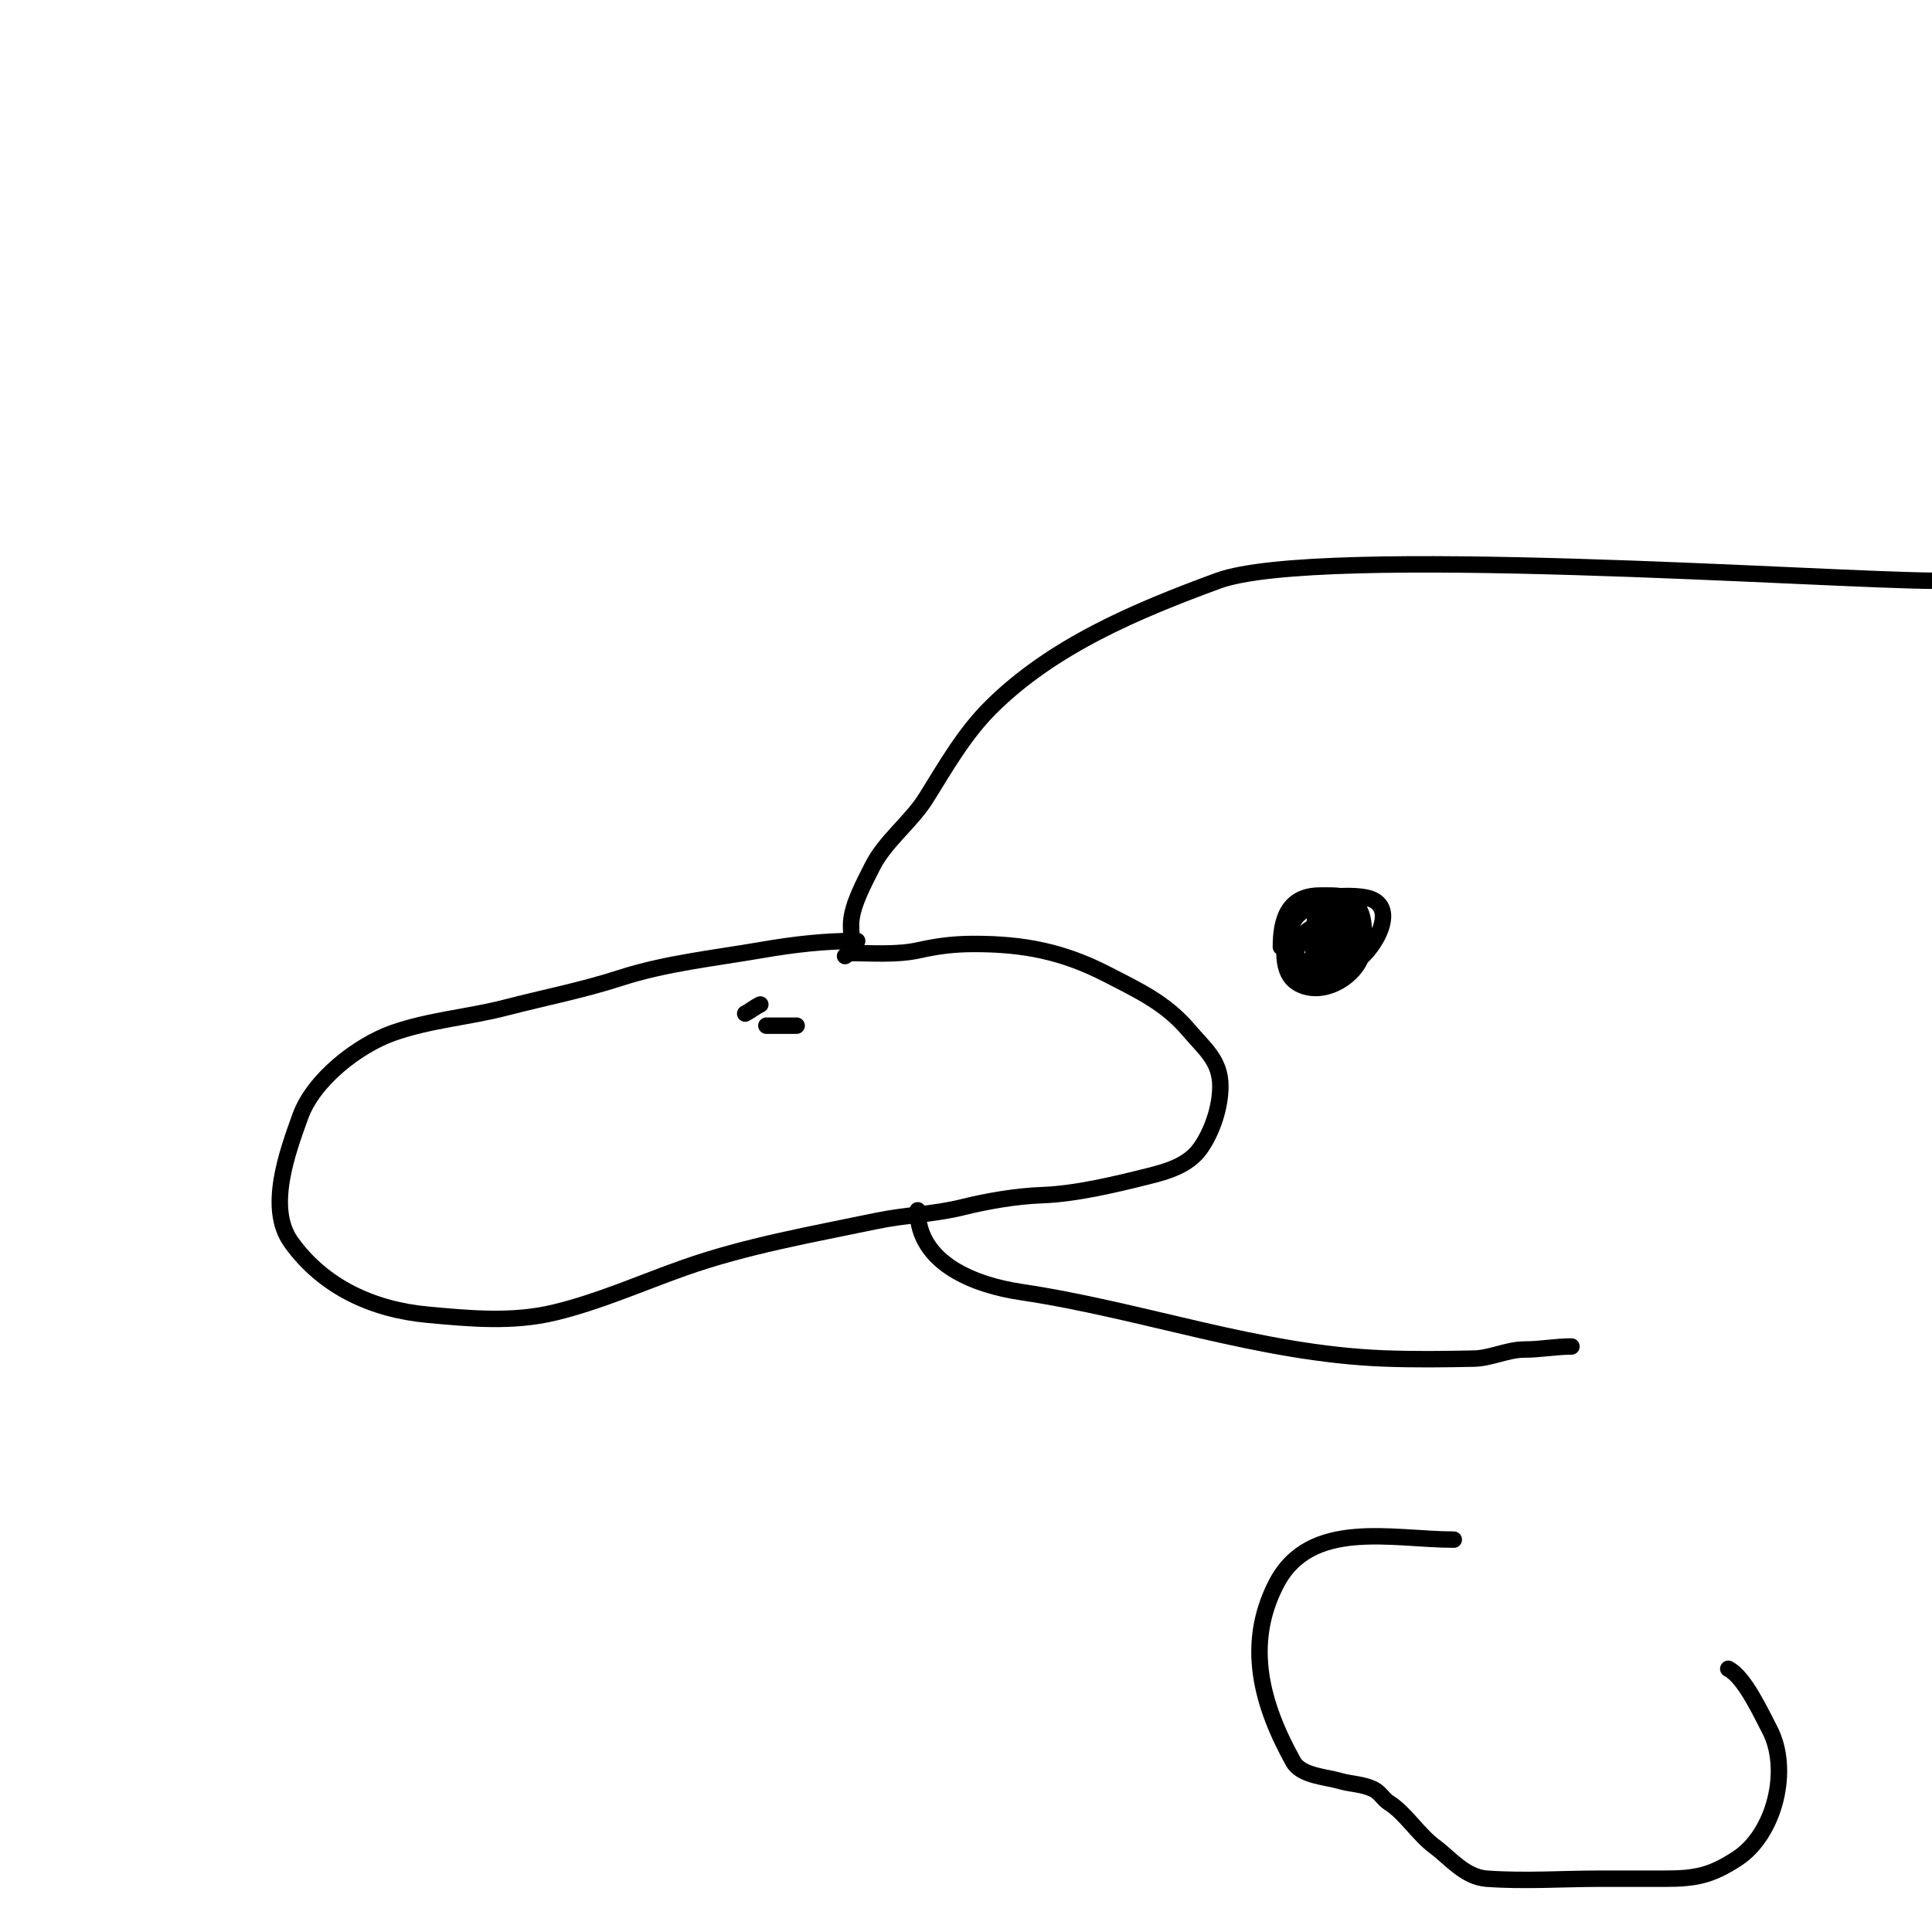
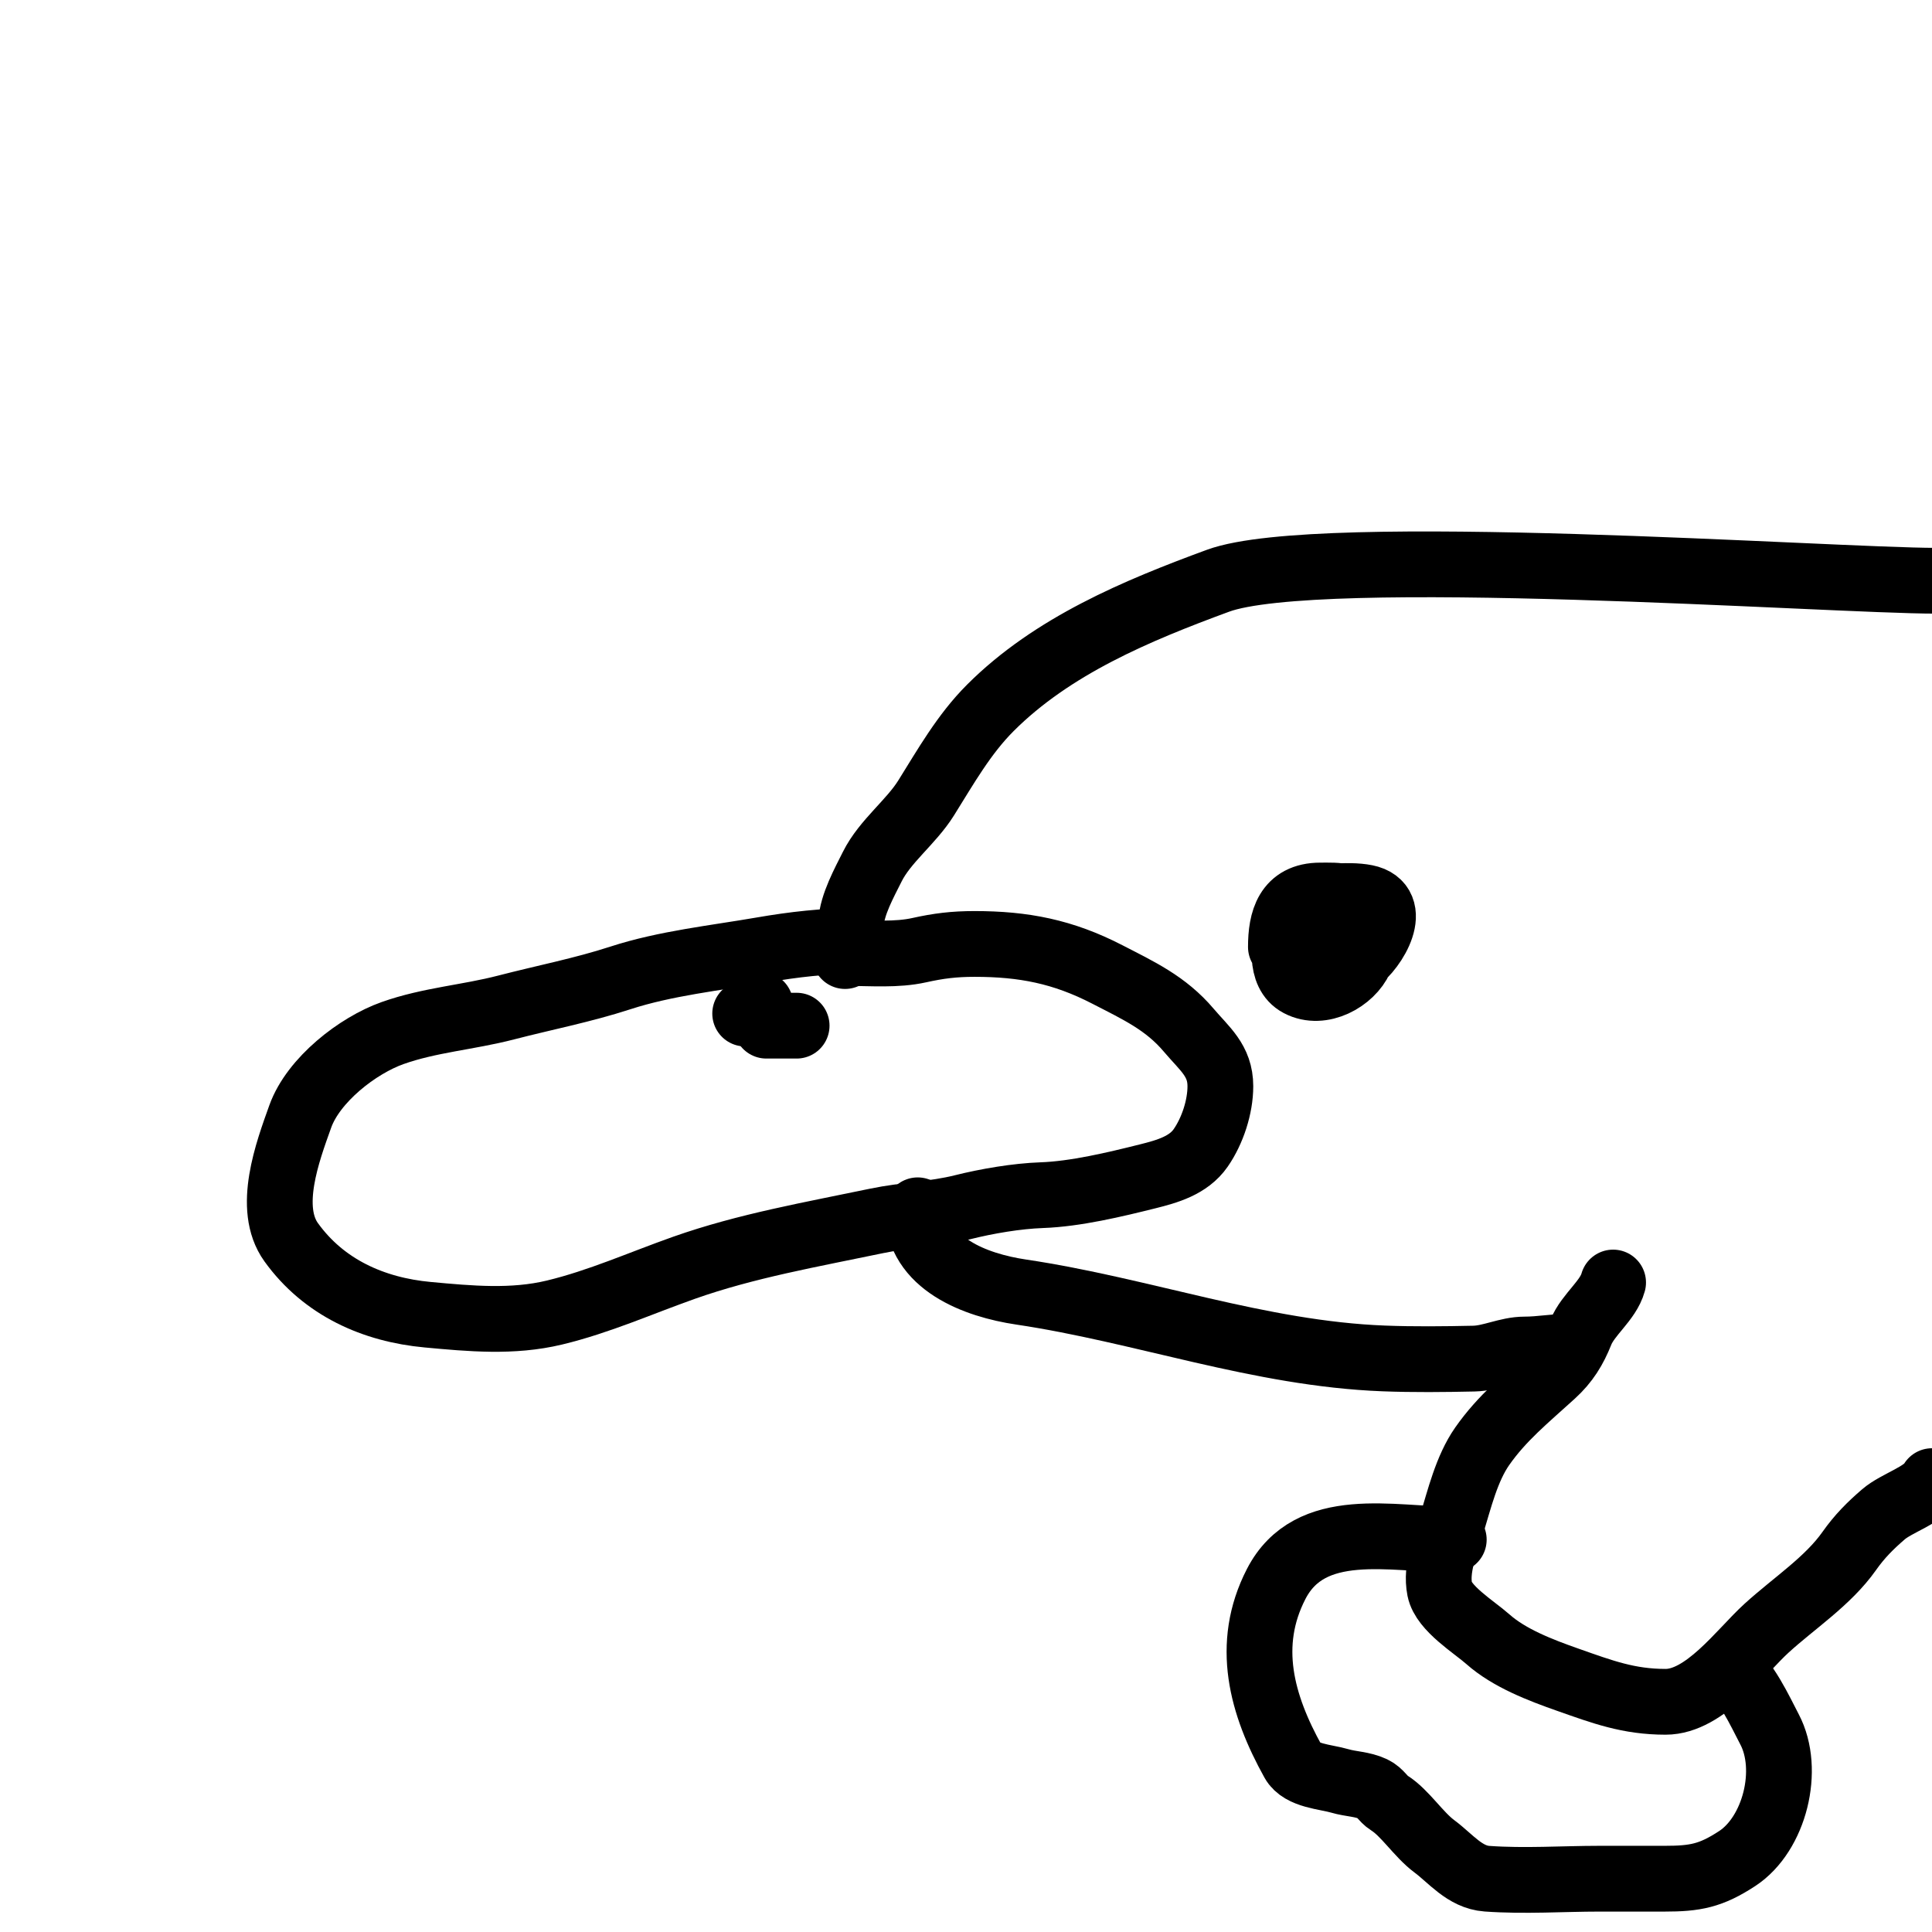
<svg xmlns="http://www.w3.org/2000/svg" width="235" height="235" viewBox="0 0 235 235" fill="none">
  <g clip-path="url(#clip0_1_2)">
    <rect width="235" height="235" fill="white" />
-     <path d="M235.5 70.64C222.672 70.64 160.378 66.15 148.153 70.64C138.262 74.274 127.996 78.567 120.46 86.103C117.253 89.31 115.04 93.237 112.647 97.065C110.81 100.005 107.651 102.312 106.102 105.41C105.128 107.358 103.648 110.04 103.525 112.241C103.465 113.331 103.89 115.74 102.789 116.291" stroke="black" stroke-width="2" stroke-linecap="round" />
-     <path d="M104.262 114.45C100.269 114.45 96.585 114.873 92.645 115.554C86.997 116.531 80.931 117.171 75.464 118.95C70.869 120.444 66.221 121.34 61.556 122.549C56.942 123.746 52.252 124.061 47.751 125.658C43.513 127.162 38.121 131.342 36.522 135.803C34.981 140.103 32.425 146.944 35.418 151.101C39.388 156.615 45.422 159.305 52.025 159.916C57.187 160.394 62.35 160.878 67.447 159.651C72.896 158.339 77.932 156.071 83.195 154.21C90.786 151.527 98.784 150.147 106.634 148.504C110.074 147.784 113.669 147.696 117.065 146.847C120.046 146.102 123.654 145.484 126.719 145.375C130.836 145.228 135.595 144.086 139.604 143.084C141.949 142.498 144.563 141.771 146.047 139.627C147.484 137.552 148.44 134.642 148.44 132.121C148.44 128.987 146.521 127.587 144.595 125.31C141.793 122 138.501 120.495 134.675 118.52C129.296 115.744 124.507 114.818 118.538 114.818C116.054 114.818 114.171 115.05 111.809 115.575C109.049 116.188 106.038 115.923 103.157 115.923" stroke="black" stroke-width="2" stroke-linecap="round" />
-     <path d="M111.625 147.215C111.625 153.747 118.718 156.342 124.183 157.155C139.032 159.364 153.168 164.652 168.299 165.234C171.938 165.374 175.64 165.334 179.282 165.255C181.368 165.209 183.349 164.15 185.439 164.15C187.404 164.15 189.162 163.782 191.145 163.782" stroke="black" stroke-width="2" stroke-linecap="round" />
-     <path d="M92.481 122.181C91.783 122.509 91.272 122.97 90.64 123.286" stroke="black" stroke-width="2" stroke-linecap="round" />
-     <path d="M93.217 124.758H96.899" stroke="black" stroke-width="2" stroke-linecap="round" />
-     <path d="M155.803 115.186C155.803 111.957 156.589 108.928 160.589 108.928C162.745 108.928 164.699 108.729 165.559 111.137C166.053 112.52 166.043 115.34 165.456 116.659C164.368 119.107 160.77 121.146 158.012 119.686C155.52 118.367 156.304 114.607 156.539 112.609C156.748 110.835 157.759 109.959 159.484 109.48C161.148 109.018 165.237 108.7 166.847 109.378C170.2 110.789 166.629 116.166 164.638 117.109C161.52 118.586 156.907 117.99 156.907 113.714C156.907 109.411 163.902 108.746 163.902 113.325C163.902 115.268 163.768 116.63 162.348 118.05C161.171 119.226 159.852 117.326 159.852 116.107C159.852 114.805 159.546 112.684 161.611 113.427C163.863 114.238 162.906 116.56 161.489 117.6C156.474 121.277 156.468 112.609 160.773 112.609C162.506 112.609 162.429 114.184 162.429 115.554C162.429 116.359 161.713 116.587 160.957 116.209C160.004 115.733 159.852 113.901 159.852 112.998C159.852 110.985 160.777 109.92 162.797 110.032C165.096 110.16 163.591 114.818 162.982 115.902C160.422 120.453 157.986 113.331 161.141 112.63C161.835 112.475 164.576 112.228 164.638 113.346C164.707 114.591 165.111 116.659 163.35 116.659C161.337 116.659 161.624 113.182 161.693 111.873C161.8 109.847 164.27 110.936 164.27 112.609" stroke="black" stroke-width="2" stroke-linecap="round" />
-     <path d="M176.83 187.273C169.359 187.273 159.345 184.663 155.226 192.674C151.43 200.055 153.447 207.344 157.299 214.278C158.266 216.02 161.262 216.117 162.973 216.624C164.31 217.02 165.708 216.989 167.01 217.606C167.906 218.031 168.206 218.818 168.974 219.297C170.906 220.505 172.531 223.143 174.484 224.589C176.449 226.045 178.17 228.325 180.867 228.517C185.469 228.846 190.138 228.517 194.506 228.517C197.161 228.517 199.817 228.517 202.472 228.517C206.194 228.517 208.102 228.164 211.31 226.062C215.863 223.079 217.81 215.236 215.238 210.35C214.192 208.362 212.186 203.969 210.219 202.985" stroke="black" stroke-width="2" stroke-linecap="round" />
+     <path d="M235.5 70.64C222.672 70.64 160.378 66.15 148.153 70.64C138.262 74.274 127.996 78.567 120.46 86.103C117.253 89.31 115.04 93.237 112.647 97.065C110.81 100.005 107.651 102.312 106.102 105.41C105.128 107.358 103.648 110.04 103.525 112.241C103.465 113.331 103.89 115.74 102.789 116.291" stroke="black" stroke-width="8" stroke-linecap="round" />
+     <path d="M104.262 114.45C100.269 114.45 96.585 114.873 92.645 115.554C86.997 116.531 80.931 117.171 75.464 118.95C70.869 120.444 66.221 121.34 61.556 122.549C56.942 123.746 52.252 124.061 47.751 125.658C43.513 127.162 38.121 131.342 36.522 135.803C34.981 140.103 32.425 146.944 35.418 151.101C39.388 156.615 45.422 159.305 52.025 159.916C57.187 160.394 62.35 160.878 67.447 159.651C72.896 158.339 77.932 156.071 83.195 154.21C90.786 151.527 98.784 150.147 106.634 148.504C110.074 147.784 113.669 147.696 117.065 146.847C120.046 146.102 123.654 145.484 126.719 145.375C130.836 145.228 135.595 144.086 139.604 143.084C141.949 142.498 144.563 141.771 146.047 139.627C147.484 137.552 148.44 134.642 148.44 132.121C148.44 128.987 146.521 127.587 144.595 125.31C141.793 122 138.501 120.495 134.675 118.52C129.296 115.744 124.507 114.818 118.538 114.818C116.054 114.818 114.171 115.05 111.809 115.575C109.049 116.188 106.038 115.923 103.157 115.923" stroke="black" stroke-width="8" stroke-linecap="round" />
+     <path d="M111.625 147.215C111.625 153.747 118.718 156.342 124.183 157.155C139.032 159.364 153.168 164.652 168.299 165.234C171.938 165.374 175.64 165.334 179.282 165.255C181.368 165.209 183.349 164.15 185.439 164.15C187.404 164.15 189.162 163.782 191.145 163.782" stroke="black" stroke-width="8" stroke-linecap="round" />
+     <path d="M196.211 156C195.606 158.204 193.147 159.9 192.283 162.064C191.479 164.078 190.529 165.651 188.846 167.184C185.632 170.112 182.698 172.471 180.28 175.933C178.394 178.633 177.506 182.369 176.571 185.427C175.821 187.878 174.607 190.734 175.125 193.33C175.587 195.648 179.284 197.884 180.99 199.395C183.595 201.702 187.371 203.144 190.701 204.316C194.908 205.797 198.082 207 202.594 207C207.384 207 211.749 200.895 214.869 198.053C218.248 194.974 222.344 192.329 224.934 188.658C226.195 186.871 227.489 185.578 229.108 184.184C230.709 182.806 234.085 181.825 235 180.158" stroke="black" stroke-width="8" stroke-linecap="round" />
+     <path d="M92.481 122.181C91.783 122.509 91.272 122.97 90.64 123.286" stroke="black" stroke-width="8" stroke-linecap="round" />
+     <path d="M93.217 124.758H96.899" stroke="black" stroke-width="8" stroke-linecap="round" />
+     <path d="M155.803 115.186C155.803 111.957 156.589 108.928 160.589 108.928C162.745 108.928 164.699 108.729 165.559 111.137C166.053 112.52 166.043 115.34 165.456 116.659C164.368 119.107 160.77 121.146 158.012 119.686C155.52 118.367 156.304 114.607 156.539 112.609C156.748 110.835 157.759 109.959 159.484 109.48C161.148 109.018 165.237 108.7 166.847 109.378C170.2 110.789 166.629 116.166 164.638 117.109C161.52 118.586 156.907 117.99 156.907 113.714C156.907 109.411 163.902 108.746 163.902 113.325C163.902 115.268 163.768 116.63 162.348 118.05C161.171 119.226 159.852 117.326 159.852 116.107C159.852 114.805 159.546 112.684 161.611 113.427C163.863 114.238 162.906 116.56 161.489 117.6C156.474 121.277 156.468 112.609 160.773 112.609C162.506 112.609 162.429 114.184 162.429 115.554C162.429 116.359 161.713 116.587 160.957 116.209C160.004 115.733 159.852 113.901 159.852 112.998C159.852 110.985 160.777 109.92 162.797 110.032C165.096 110.16 163.591 114.818 162.982 115.902C160.422 120.453 157.986 113.331 161.141 112.63C161.835 112.475 164.576 112.228 164.638 113.346C164.707 114.591 165.111 116.659 163.35 116.659C161.337 116.659 161.624 113.182 161.693 111.873C161.8 109.847 164.27 110.936 164.27 112.609" stroke="black" stroke-width="8" stroke-linecap="round" />
+     <path d="M176.83 187.273C169.359 187.273 159.345 184.663 155.226 192.674C151.43 200.055 153.447 207.344 157.299 214.278C158.266 216.02 161.262 216.117 162.973 216.624C164.31 217.02 165.708 216.989 167.01 217.606C167.906 218.031 168.206 218.818 168.974 219.297C170.906 220.505 172.531 223.143 174.484 224.589C176.449 226.045 178.17 228.325 180.867 228.517C185.469 228.846 190.138 228.517 194.506 228.517C197.161 228.517 199.817 228.517 202.472 228.517C206.194 228.517 208.102 228.164 211.31 226.062C215.863 223.079 217.81 215.236 215.238 210.35C214.192 208.362 212.186 203.969 210.219 202.985" stroke="black" stroke-width="8" stroke-linecap="round" />
  </g>
  <defs>
    <clipPath id="clip0_1_2">
      <rect width="235" height="235" fill="white" />
    </clipPath>
  </defs>
</svg>
